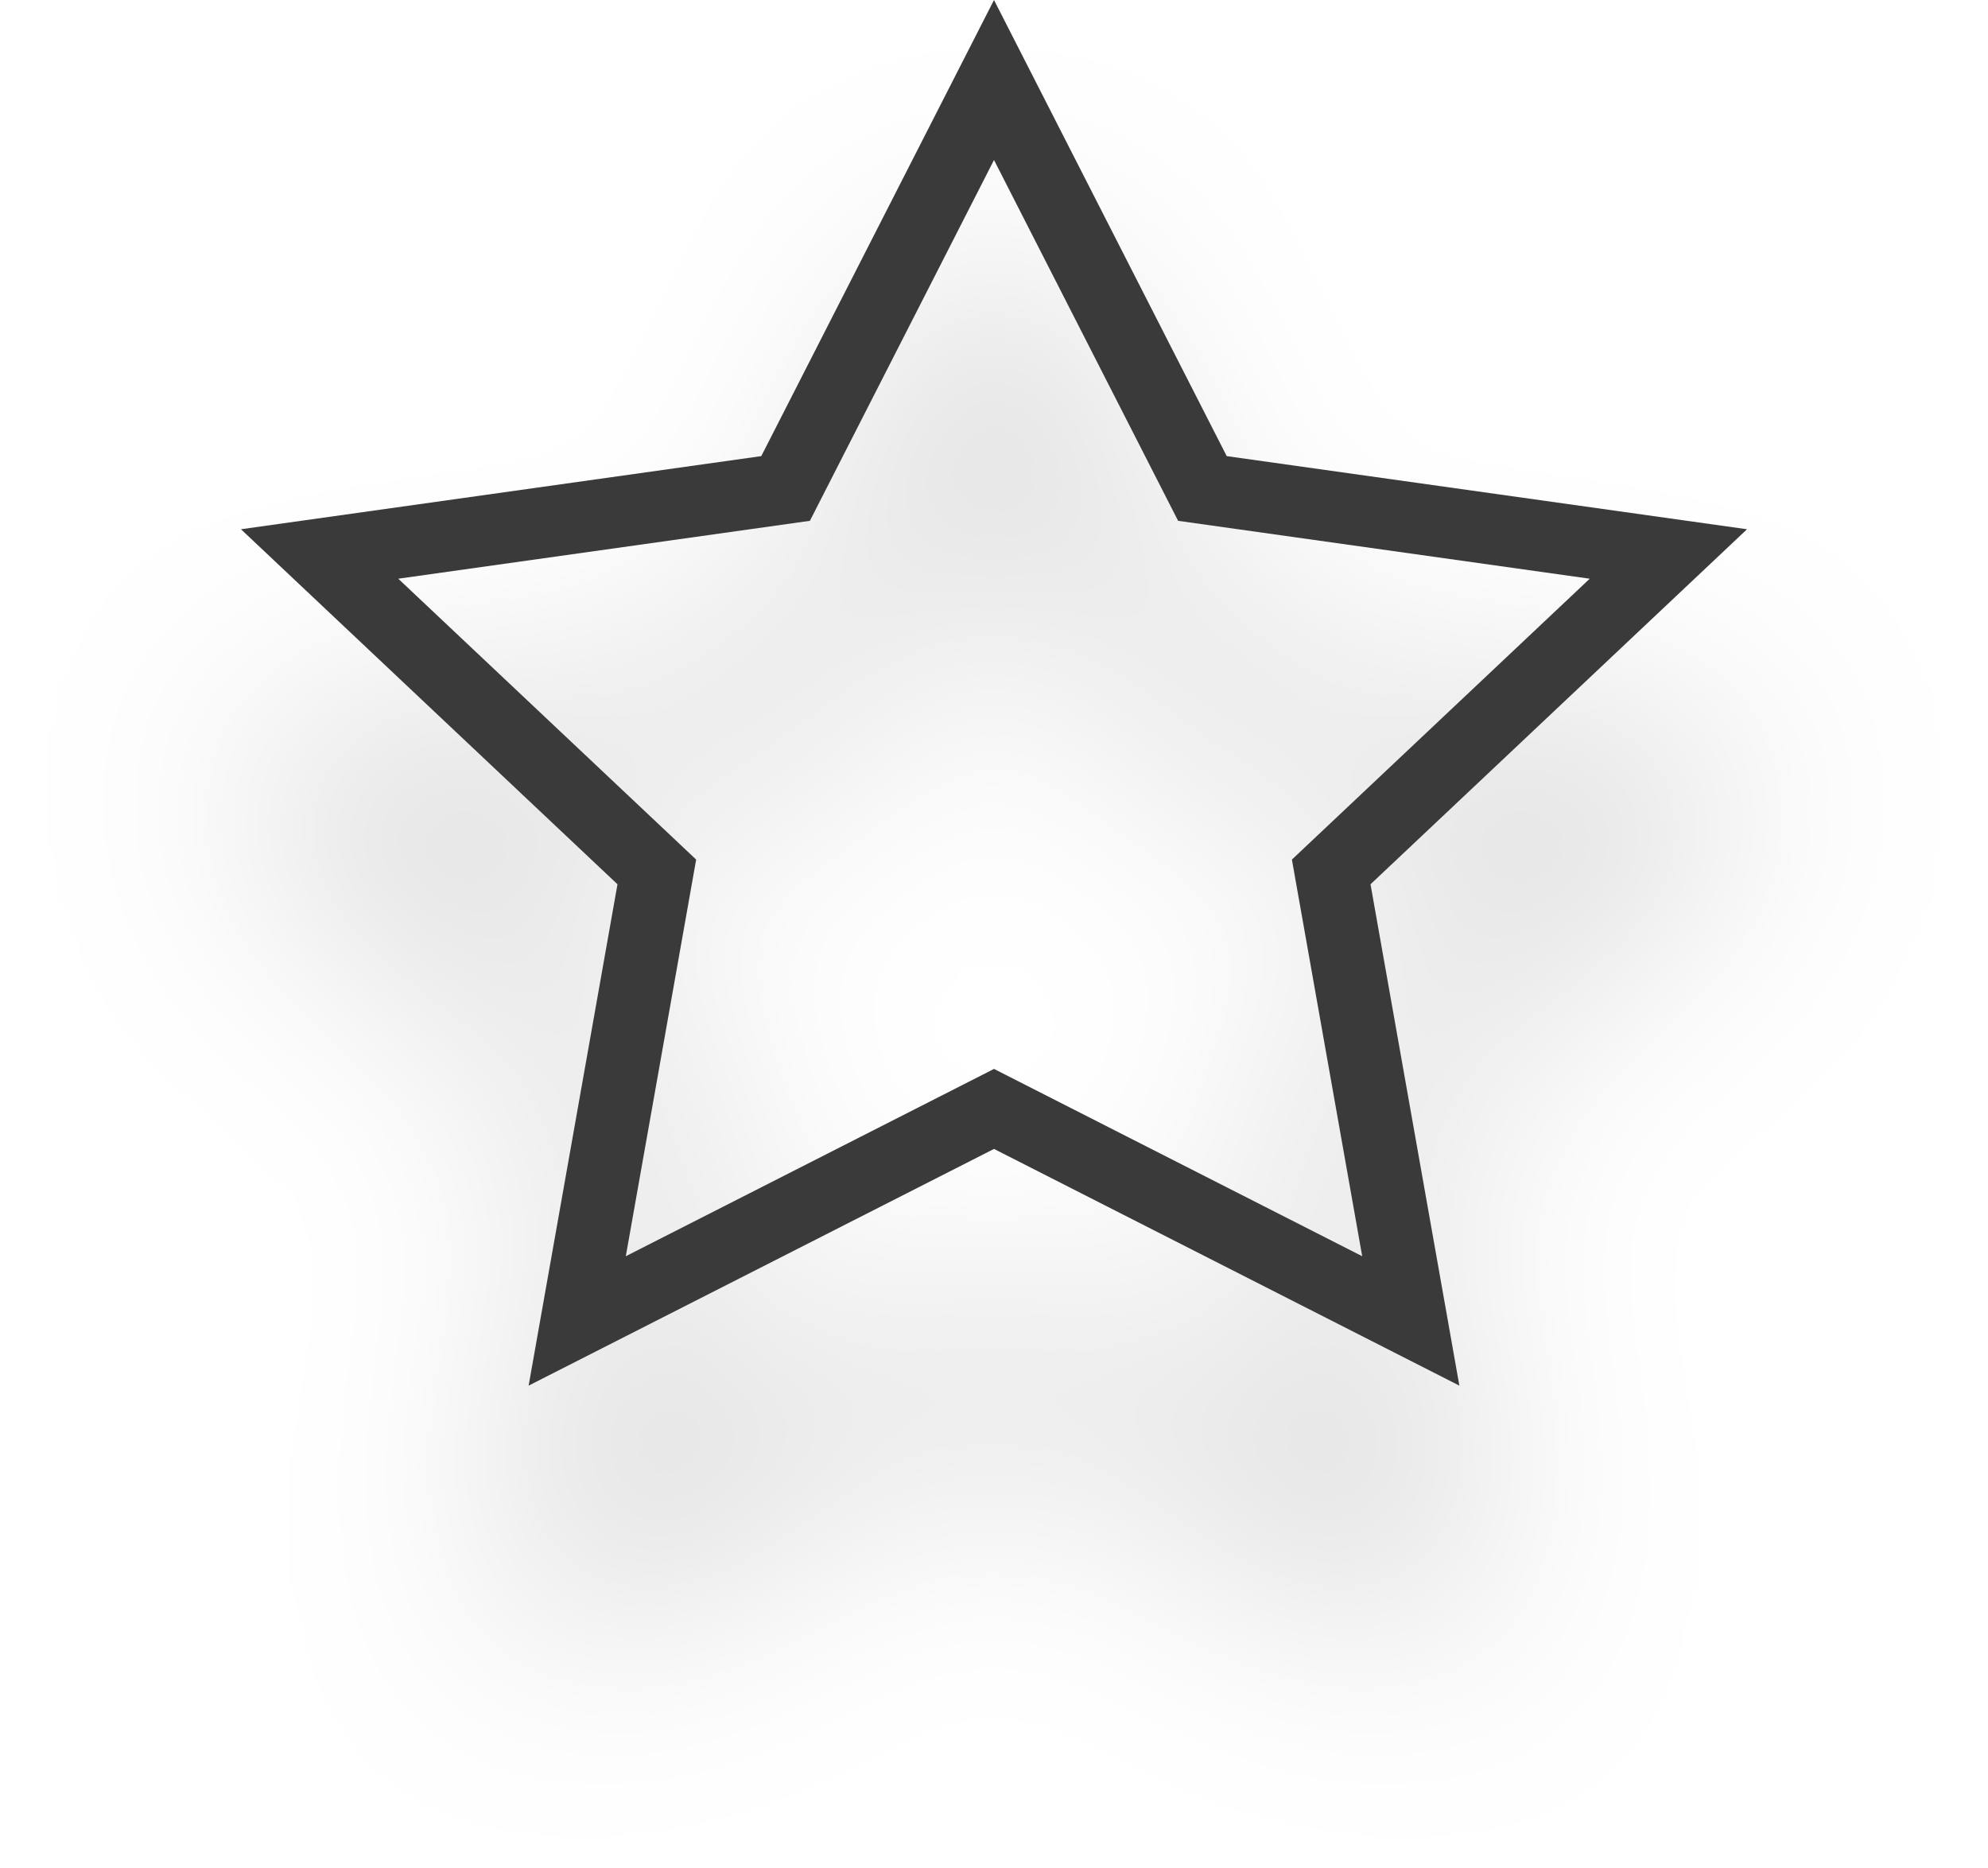
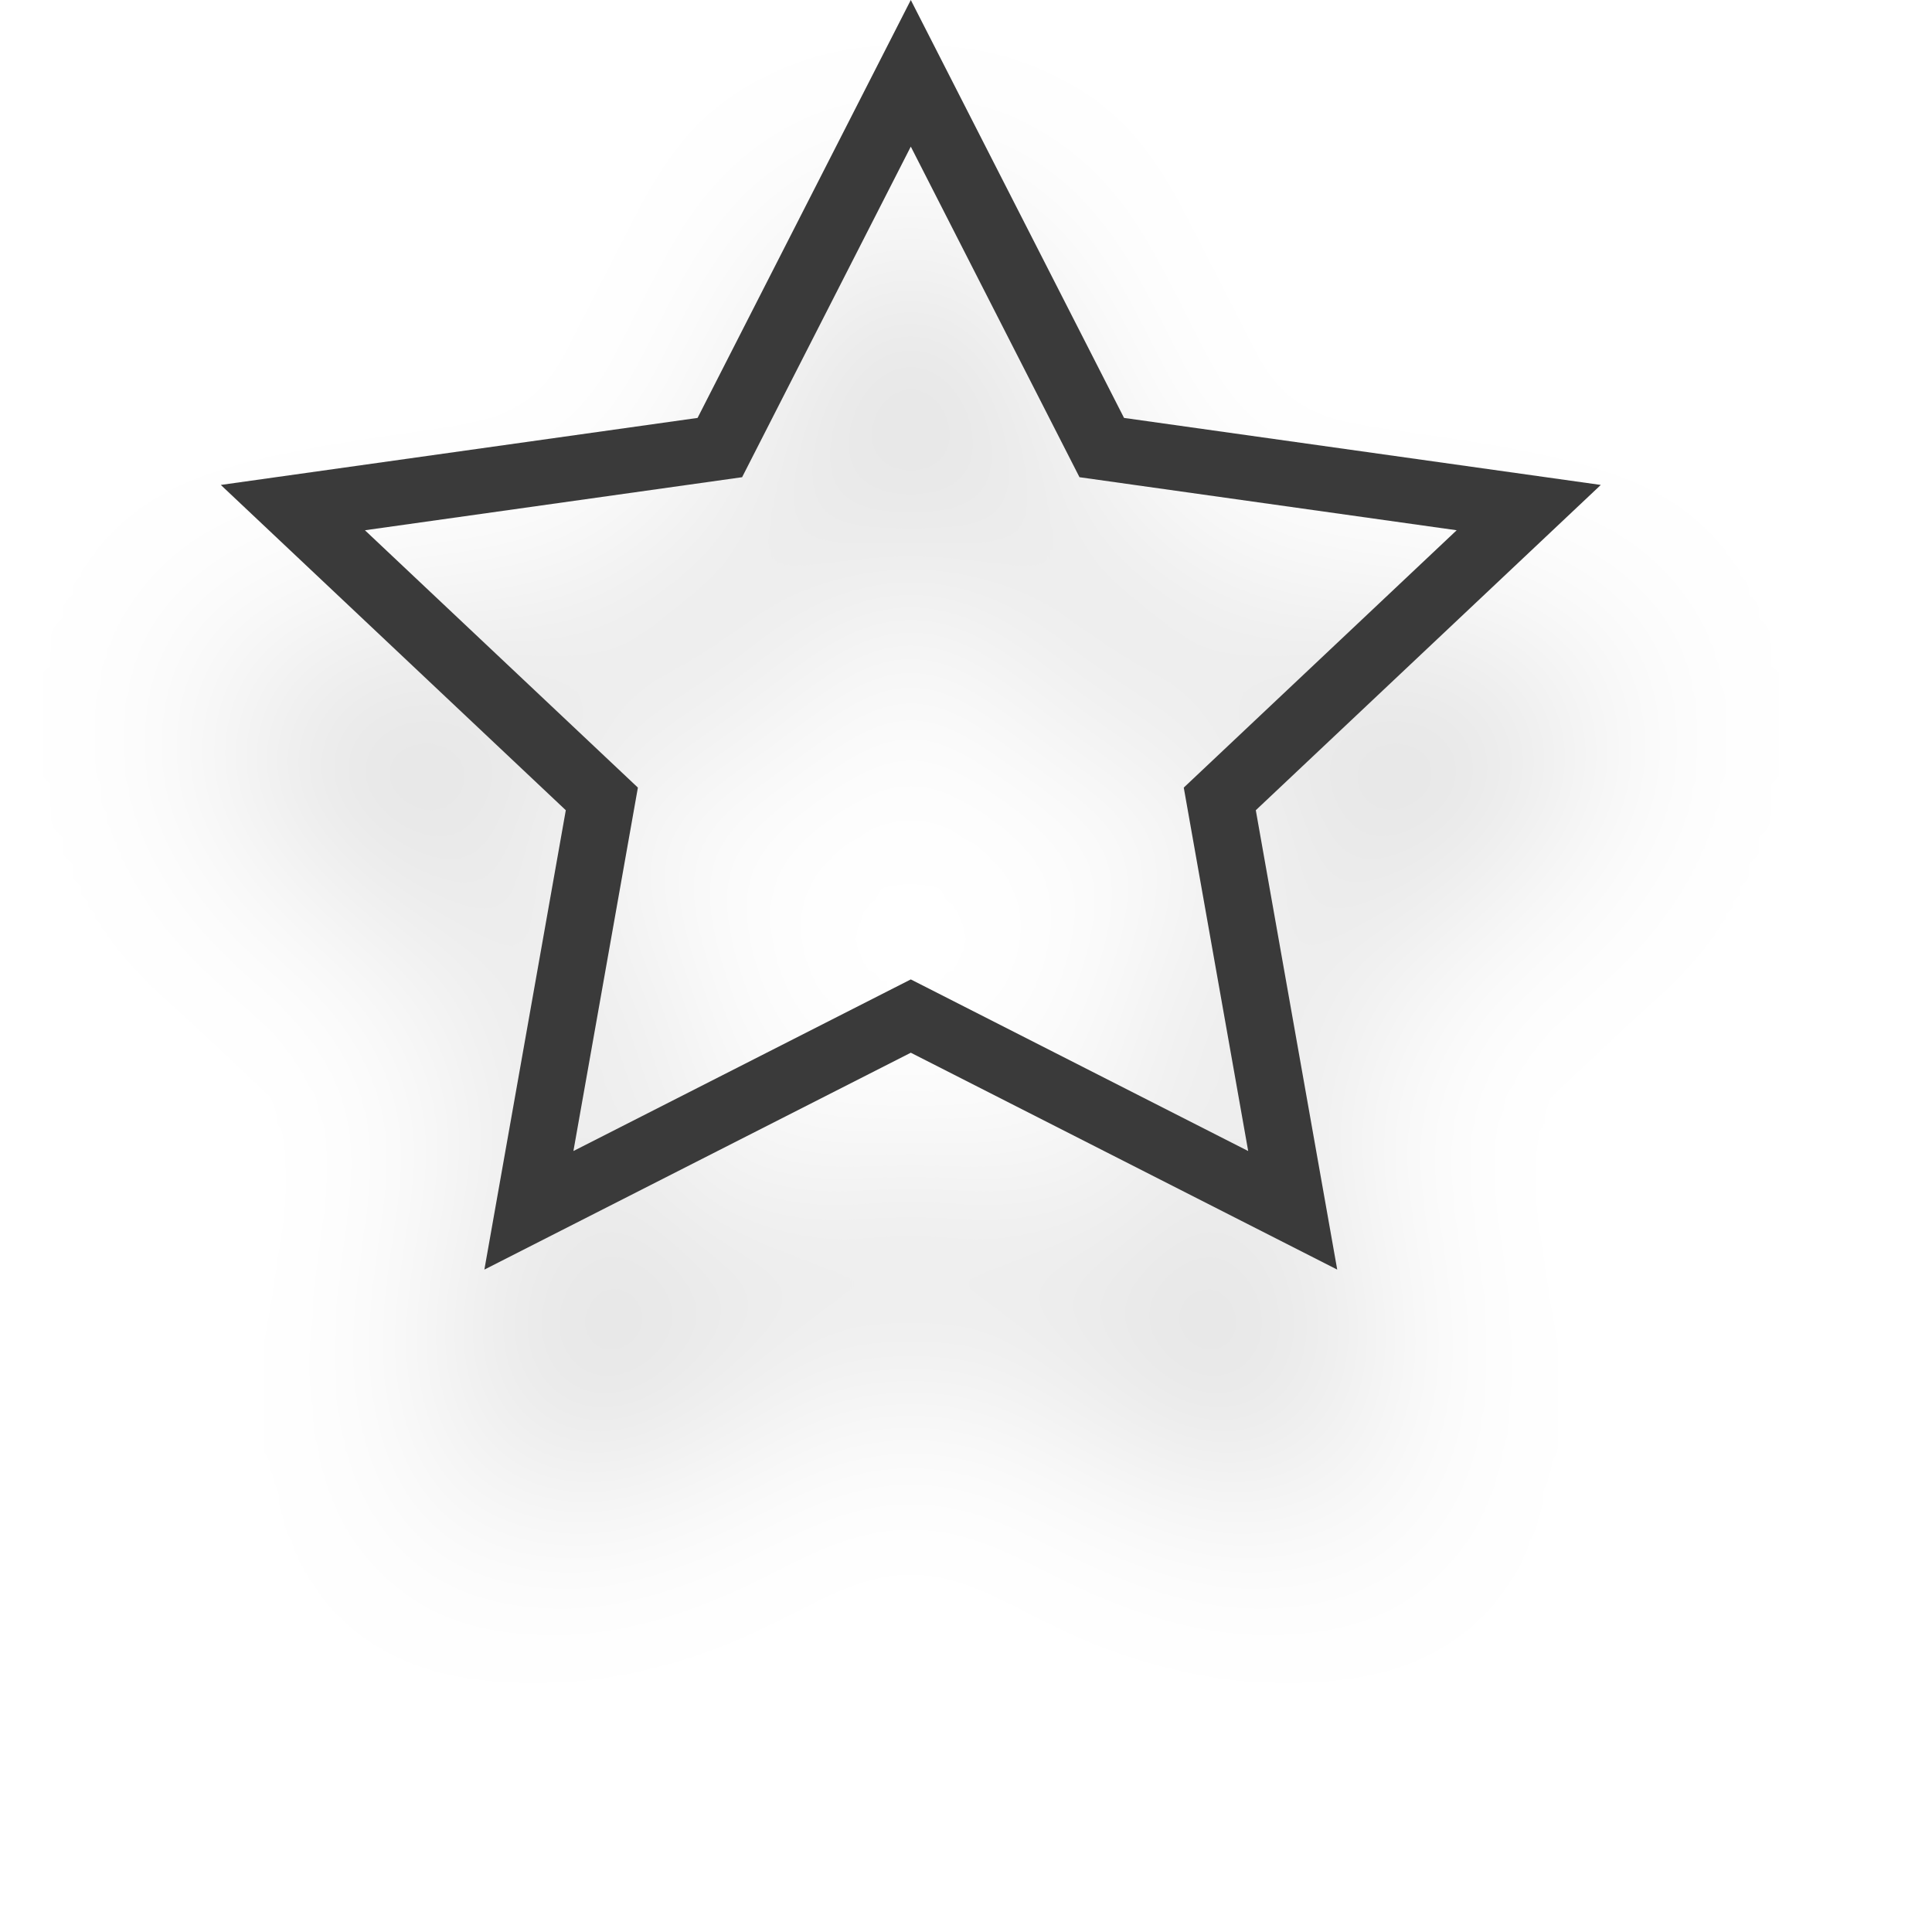
- <svg xmlns="http://www.w3.org/2000/svg" width="33" height="31" viewBox="0 0 33 31" fill="none">
+ <svg xmlns="http://www.w3.org/2000/svg" width="35" height="35" viewBox="0 0 35 35" fill="none">
  <g filter="url(#filter0_d)">
    <path d="M16.5 17.743L22.612 20.852L21.445 14.268L26.389 9.606L19.556 8.645L16.5 2.656L13.444 8.645L6.611 9.606L11.556 14.268L10.388 20.852L16.5 17.743ZM24.225 23L16.5 19.071L8.775 23L10.25 14.678L4 8.785L12.637 7.571L16.5 0L20.363 7.571L29 8.785L22.75 14.678L24.225 23Z" fill="#3A3A3A" />
  </g>
  <defs>
    <filter id="filter0_d" x="0" y="0" width="33" height="31" filterUnits="userSpaceOnUse" color-interpolation-filters="sRGB">
      <feFlood flood-opacity="0" result="BackgroundImageFix" />
      <feColorMatrix in="SourceAlpha" type="matrix" values="0 0 0 0 0 0 0 0 0 0 0 0 0 0 0 0 0 0 127 0" result="hardAlpha" />
      <feOffset dy="4" />
      <feGaussianBlur stdDeviation="2" />
      <feColorMatrix type="matrix" values="0 0 0 0 0 0 0 0 0 0 0 0 0 0 0 0 0 0 0.25 0" />
      <feBlend mode="normal" in2="BackgroundImageFix" result="effect1_dropShadow" />
      <feBlend mode="normal" in="SourceGraphic" in2="effect1_dropShadow" result="shape" />
    </filter>
  </defs>
</svg>
